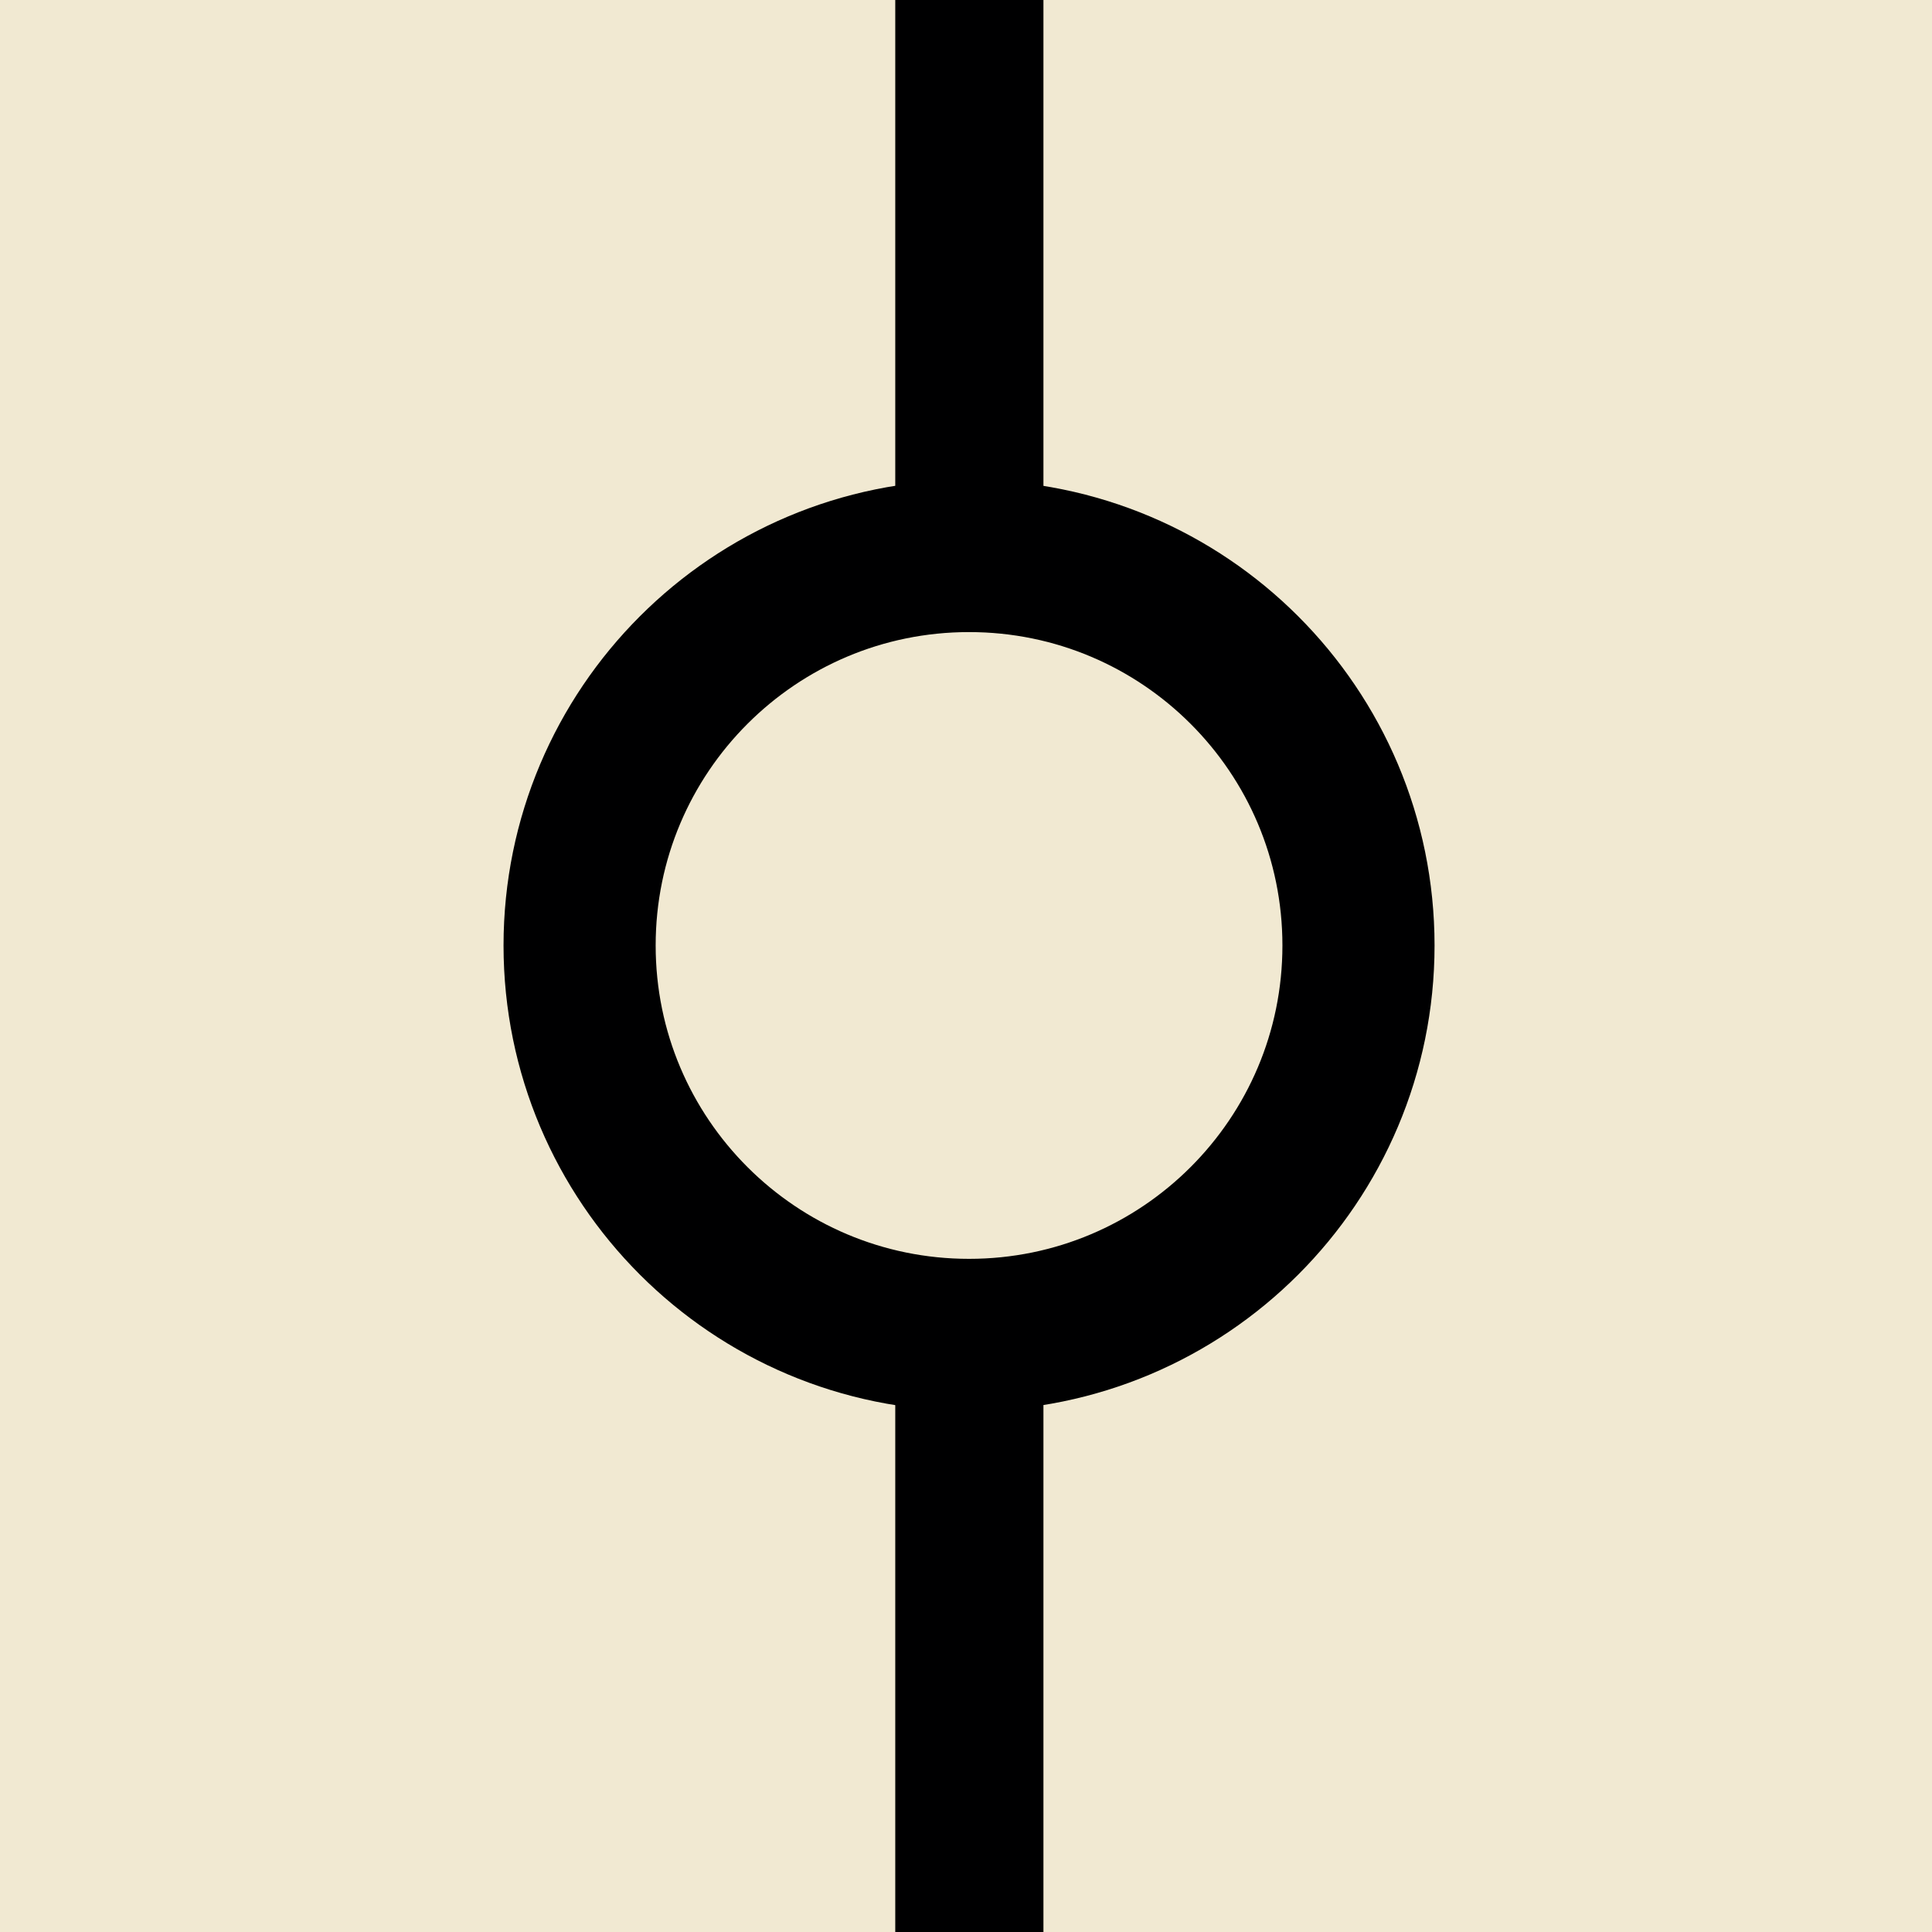
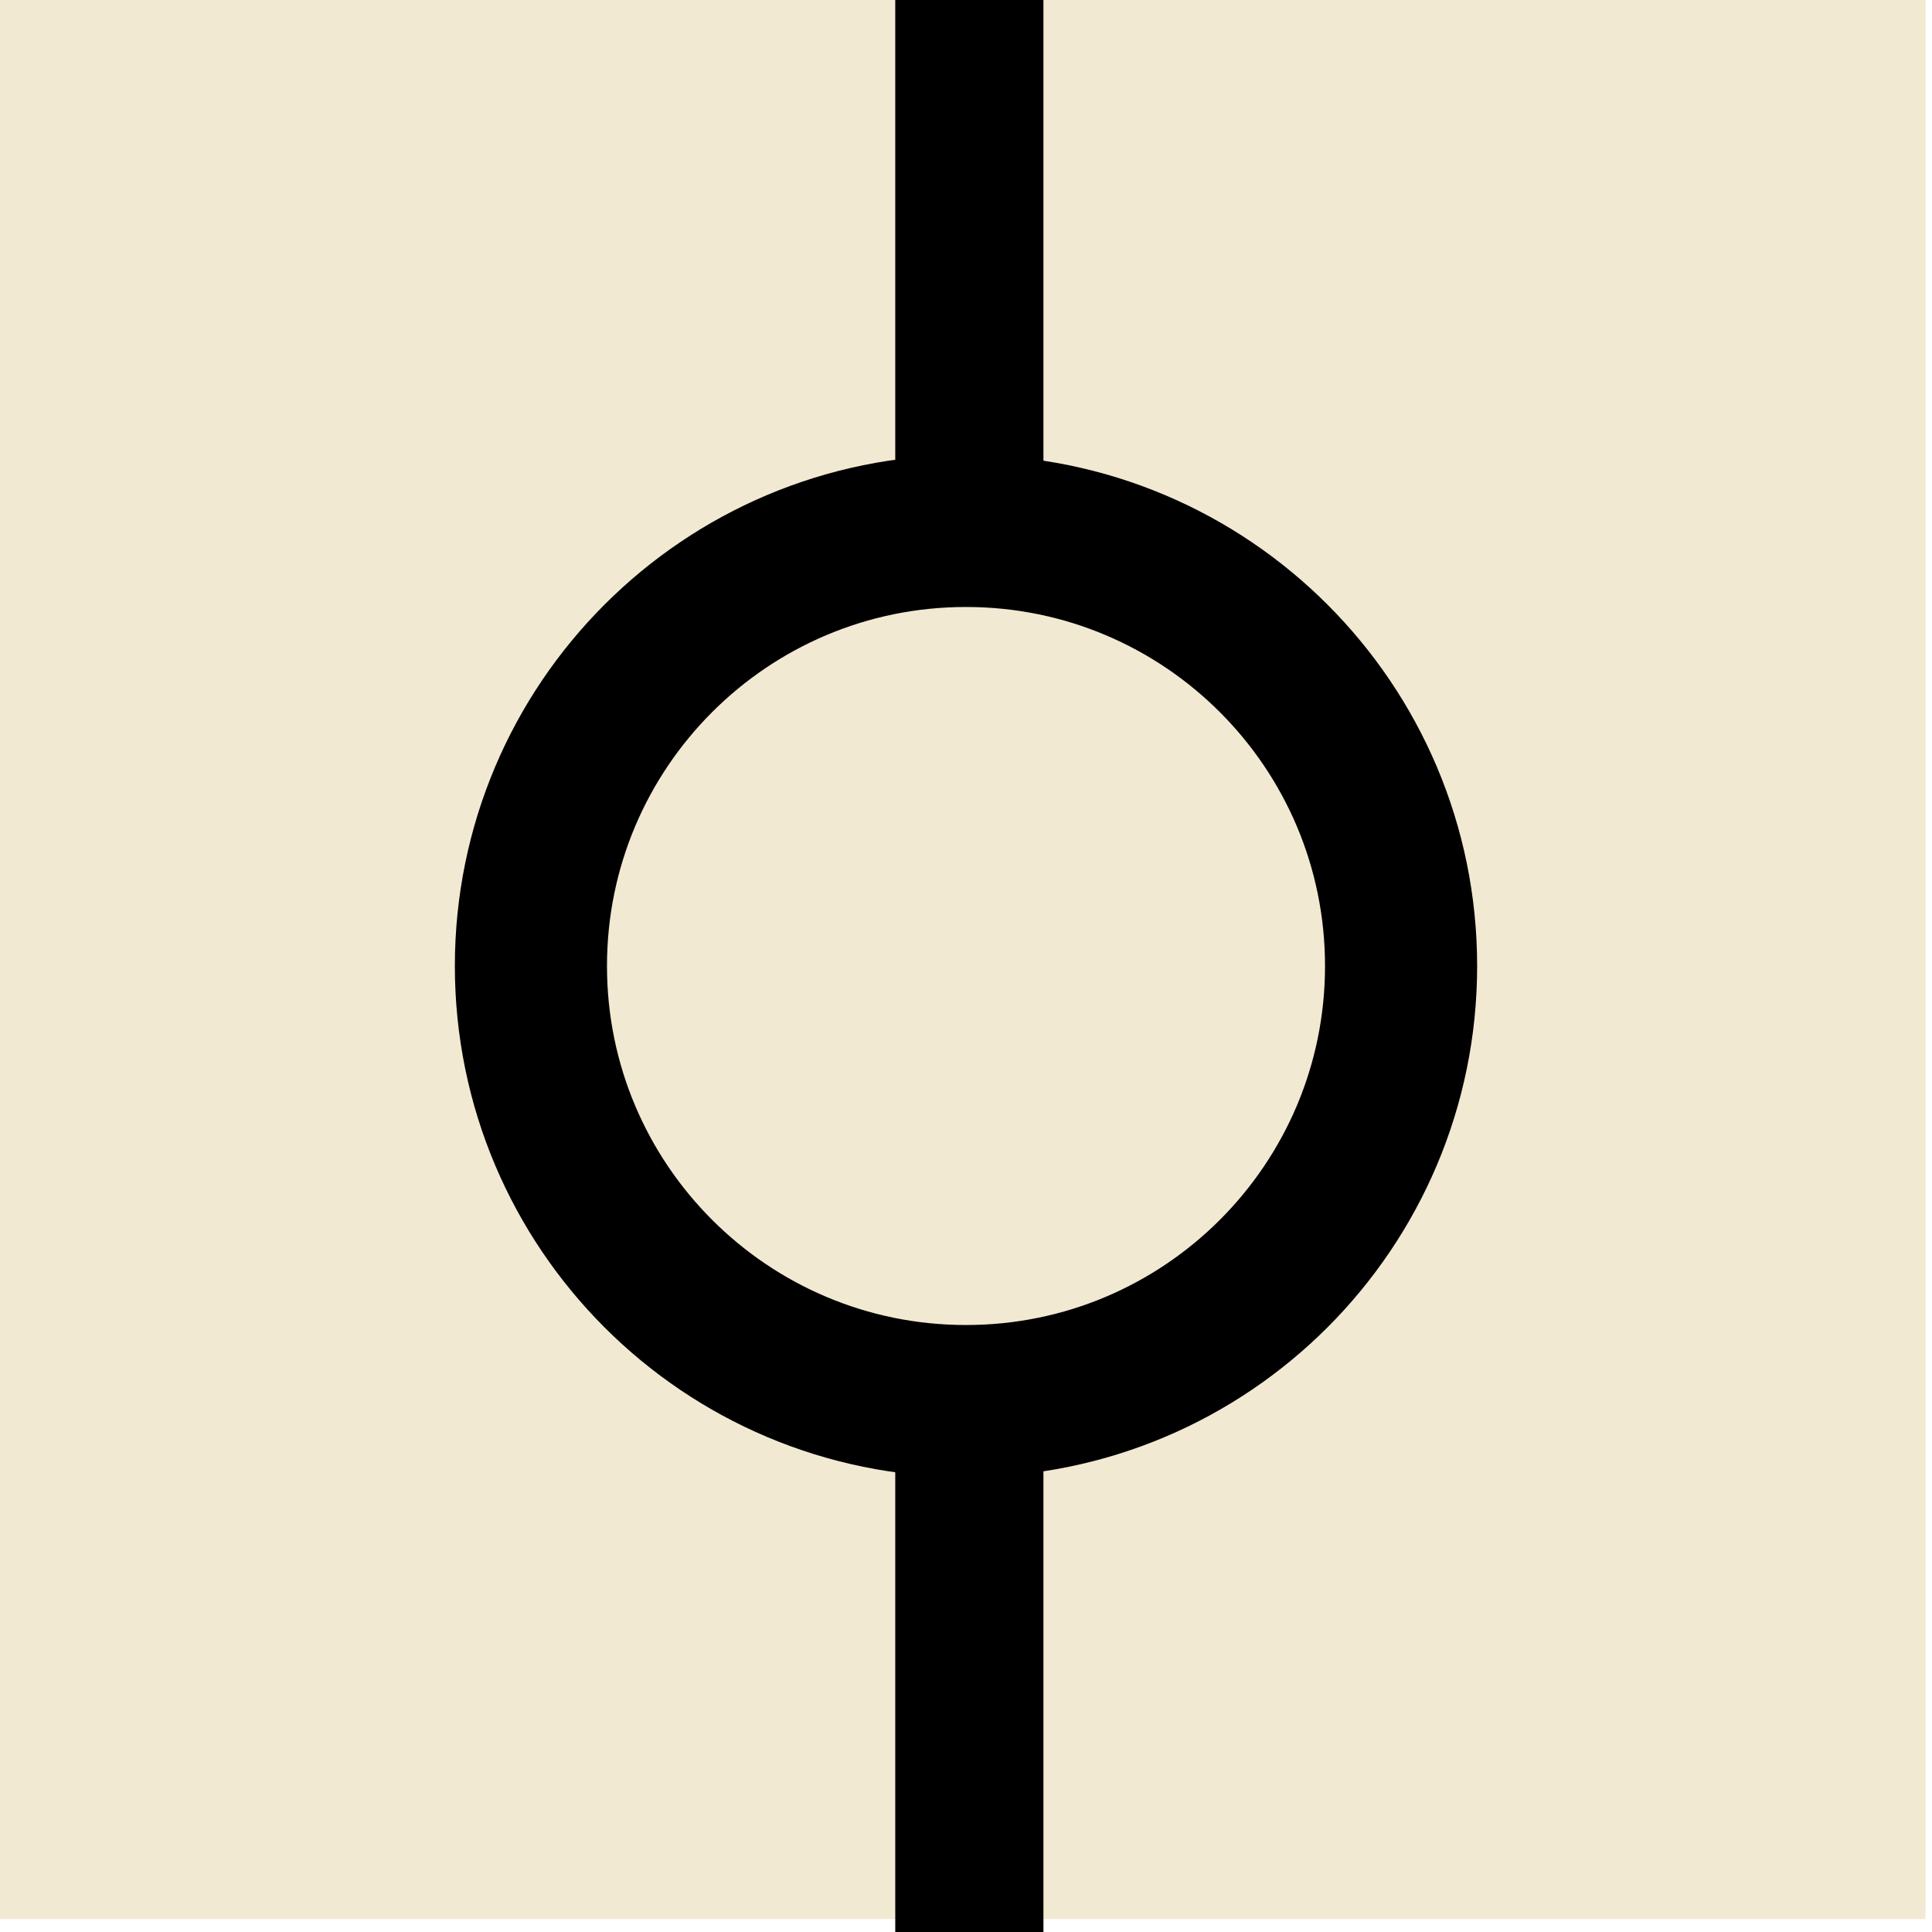
<svg xmlns="http://www.w3.org/2000/svg" width="48" height="48" viewBox="0 0 12.7 12.7" version="1.1" id="svg5">
  <defs id="defs2" />
  <g id="layer1" style="display:inline;opacity:1">
-     <rect style="fill:#f1e9d2;fill-opacity:1;stroke:#000000;stroke-width:0;stroke-linejoin:miter;stroke-miterlimit:2.4;stroke-dasharray:none;stroke-opacity:0.692;paint-order:markers fill stroke" id="rect1" width="12.748" height="12.791" x="-0.043" y="-0.085" ry="0" />
+     <rect style="fill:#f1e9d2;fill-opacity:1;stroke:#000000;stroke-width:0;stroke-linejoin:miter;stroke-miterlimit:2.4;stroke-dasharray:none;stroke-opacity:0.692;paint-order:markers fill stroke" id="rect1" width="12.7" height="12.7" x="-0.043" y="-0.085" ry="0" />
    <path style="fill:#000000;fill-opacity:1;fill-rule:evenodd;stroke:#000001;stroke-width:0.974;stroke-linecap:butt;stroke-linejoin:miter;stroke-miterlimit:4;stroke-dasharray:none;stroke-opacity:1" d="M 6.372,-0.15 V 6.169 12.897" id="path859" />
-     <circle style="display:inline;opacity:1;fill:#f1e9d2;fill-opacity:1;stroke:#000001;stroke-width:1;stroke-miterlimit:4;stroke-dasharray:none;stroke-opacity:1" id="path3090" cx="6.37" cy="6.215" r="2.56" />
+     <circle style="display:inline;opacity:1;fill:#f1e9d2;fill-opacity:1;stroke:#000001;stroke-width:1;stroke-miterlimit:4;stroke-dasharray:none;stroke-opacity:1" id="path3090" cx="6.35" cy="6.35" r="2.86" />
  </g>
</svg>
